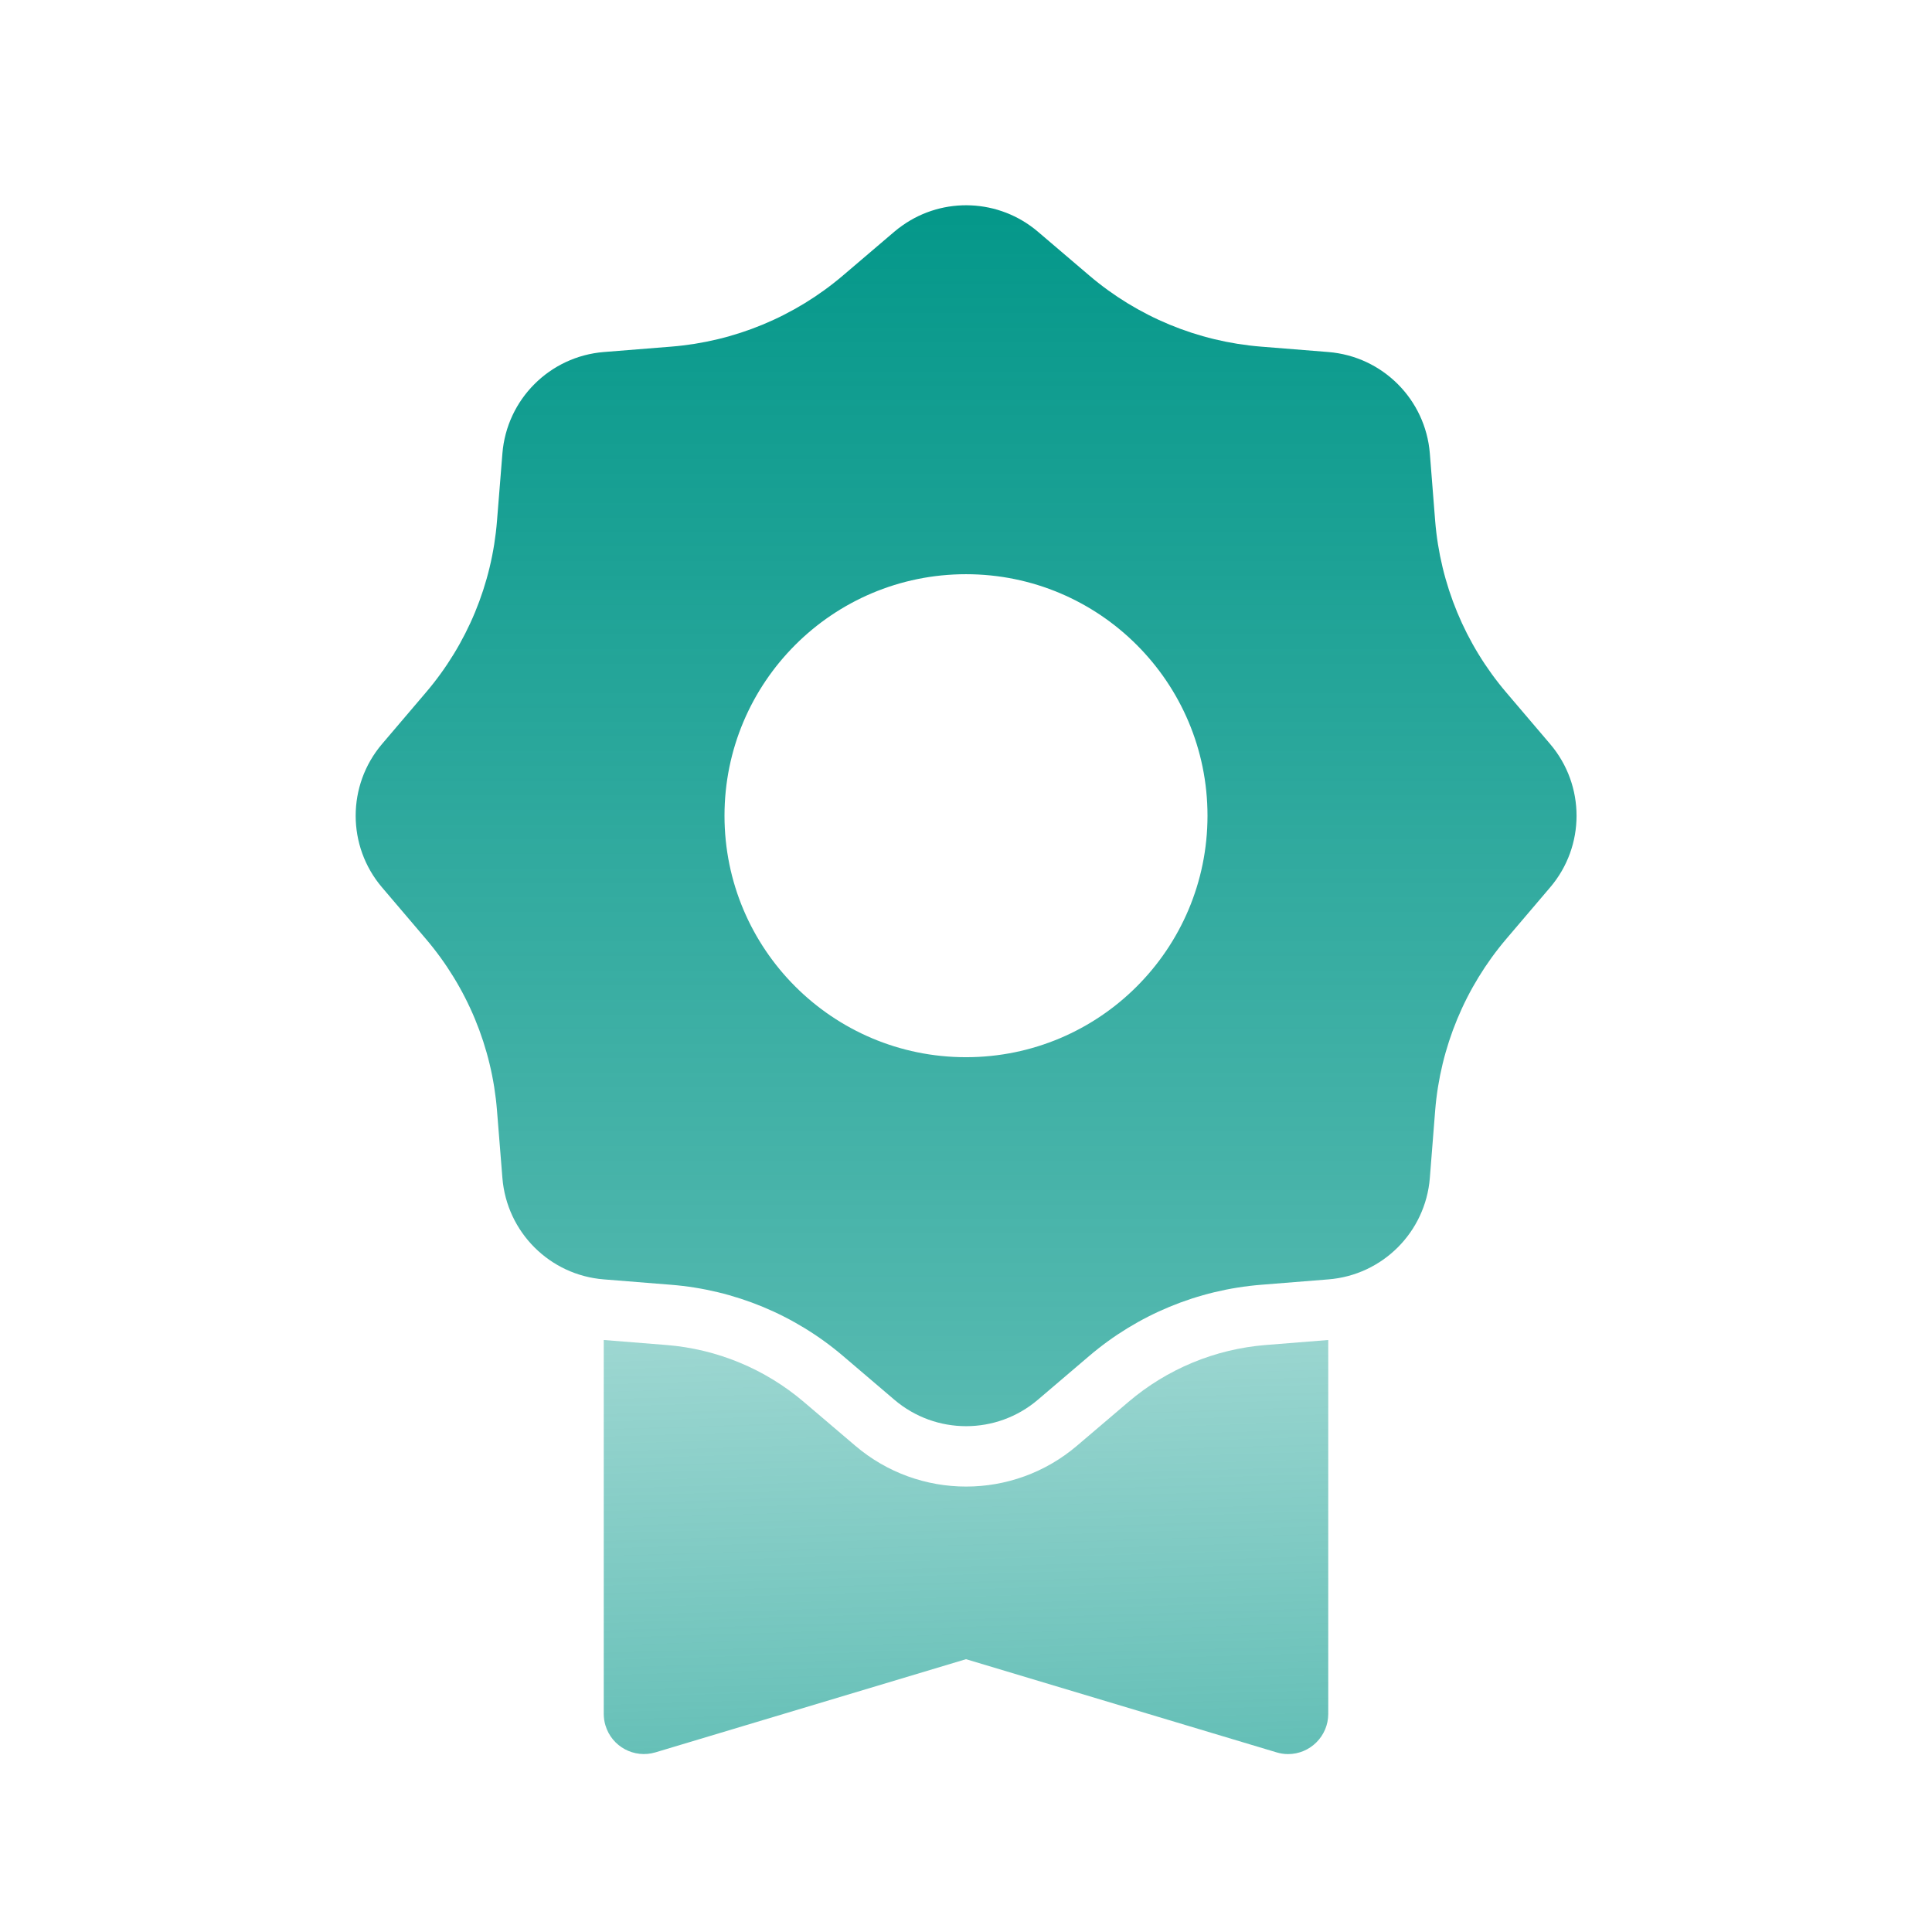
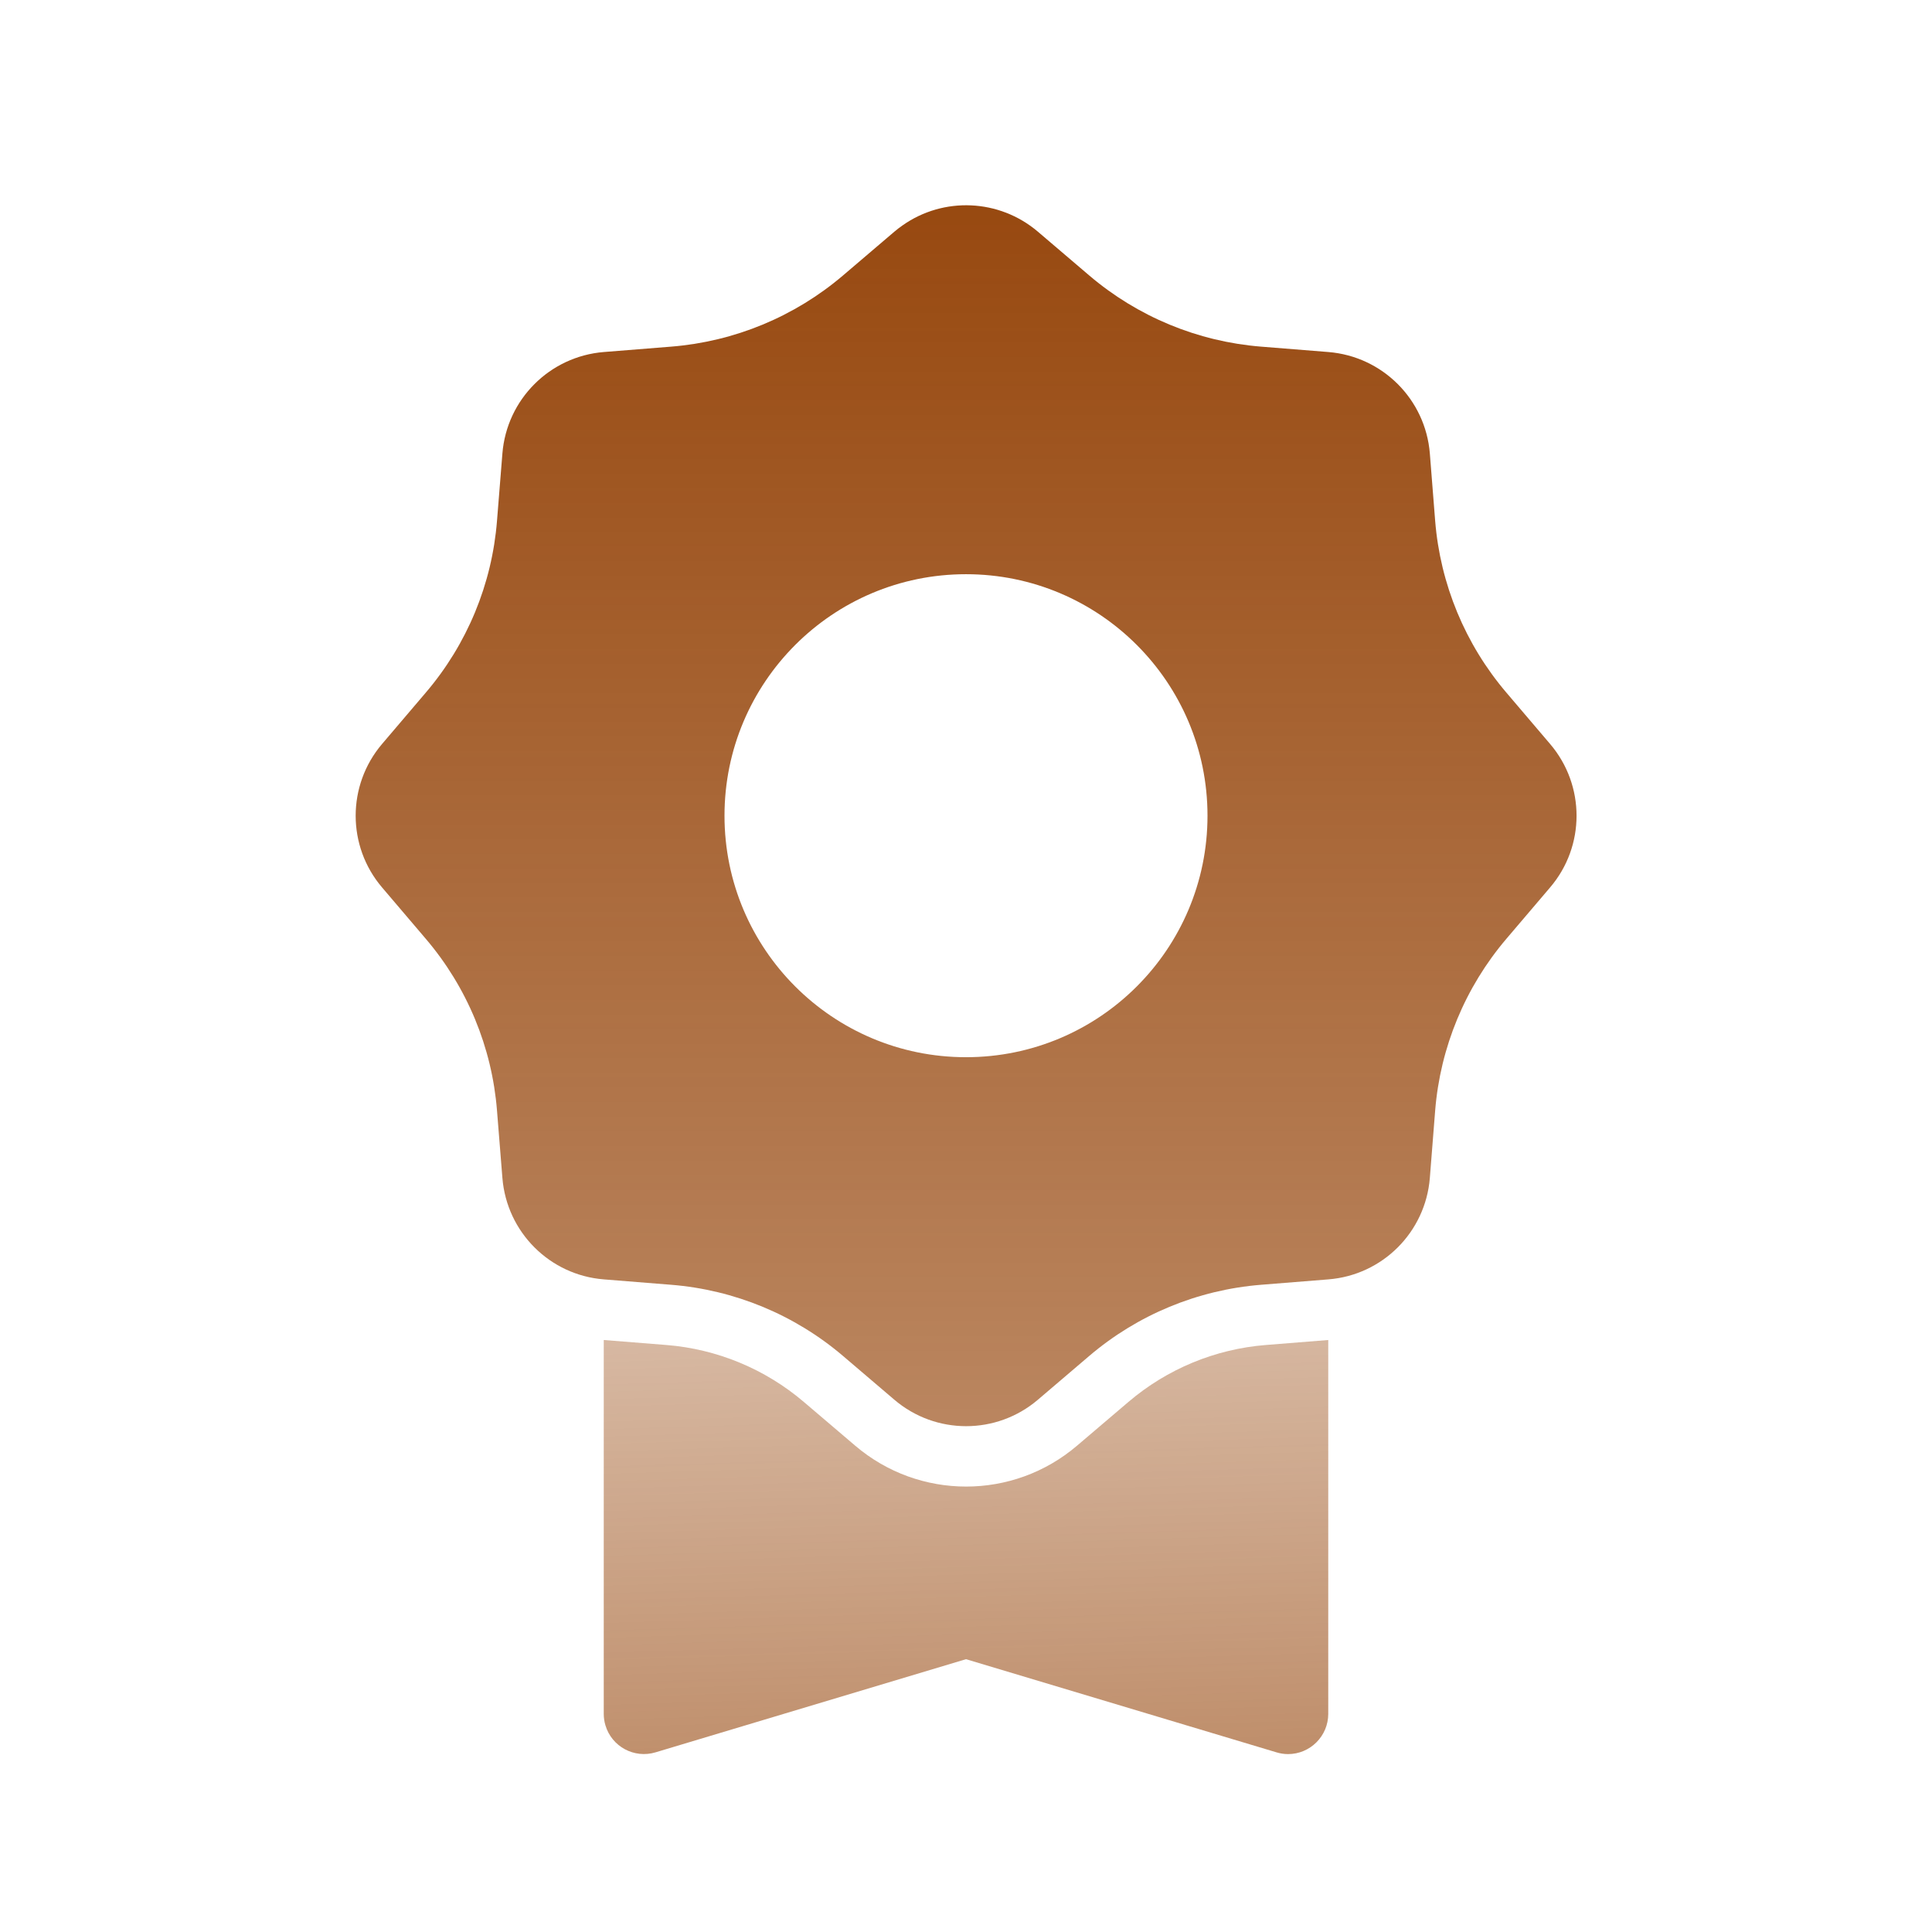
<svg xmlns="http://www.w3.org/2000/svg" width="24" height="24" viewBox="0 0 24 24" fill="none">
  <path fill-rule="evenodd" clip-rule="evenodd" d="M7.5 16.646V21.29C7.5 21.338 7.507 21.387 7.521 21.433C7.6 21.698 7.879 21.848 8.144 21.768L12 20.611L15.856 21.768C15.903 21.782 15.951 21.79 16 21.79C16.276 21.79 16.5 21.566 16.5 21.29V16.646L15.725 16.708C15.095 16.758 14.498 17.006 14.018 17.415L13.379 17.959C12.585 18.636 11.418 18.636 10.624 17.959L9.985 17.415C9.505 17.006 8.907 16.758 8.278 16.708L7.5 16.646Z" fill="url(#paint0_linear_10080_34787)" />
  <path fill-rule="evenodd" clip-rule="evenodd" d="M11.213 2.799C11.72 2.442 12.412 2.469 12.893 2.878L13.531 3.422C14.132 3.934 14.878 4.243 15.665 4.306L16.501 4.373C17.174 4.427 17.708 4.961 17.762 5.633L17.828 6.469C17.891 7.256 18.201 8.003 18.712 8.603L19.256 9.242C19.694 9.756 19.694 10.511 19.256 11.024L18.712 11.663C18.201 12.264 17.891 13.01 17.828 13.797L17.762 14.633C17.708 15.306 17.174 15.84 16.501 15.893L15.665 15.96C14.878 16.023 14.132 16.332 13.531 16.844L12.893 17.388C12.379 17.826 11.624 17.826 11.11 17.388L10.472 16.844C9.871 16.332 9.124 16.023 8.338 15.96L7.501 15.893C6.829 15.84 6.295 15.306 6.241 14.633L6.174 13.797C6.112 13.01 5.802 12.264 5.29 11.663L4.726 12.144L5.29 11.663L4.746 11.024C4.309 10.511 4.309 9.756 4.746 9.242L5.29 8.603C5.802 8.003 6.112 7.256 6.174 6.469L6.241 5.633C6.295 4.961 6.829 4.427 7.501 4.373L8.338 4.306C9.124 4.243 9.871 3.934 10.472 3.422L11.11 2.878C11.143 2.85 11.178 2.823 11.213 2.799ZM15 10.133C15 11.79 13.657 13.133 12 13.133C10.343 13.133 9 11.79 9 10.133C9 8.476 10.343 7.133 12 7.133C13.657 7.133 15 8.476 15 10.133Z" fill="url(#paint1_linear_10080_34787)" />
  <defs>
    <linearGradient id="paint0_linear_10080_34787" x1="12.312" y1="13.133" x2="12.604" y2="22.567" gradientUnits="userSpaceOnUse">
-       <stop stop-color="#009688" stop-opacity="0.24" />
-       <stop offset="1" stop-color="#009688" stop-opacity="0.64" />
+       <stop stop-color="#96460C" stop-opacity="0.24" />
+       <stop offset="1" stop-color="#96460C" stop-opacity="0.64" />
    </linearGradient>
    <linearGradient id="paint1_linear_10080_34787" x1="12.001" y1="1.8" x2="12.001" y2="18.466" gradientUnits="userSpaceOnUse">
-       <stop stop-color="#009688" />
-       <stop offset="1" stop-color="#009688" stop-opacity="0.64" />
+       <stop stop-color="#96460C" />
+       <stop offset="1" stop-color="#96460C" stop-opacity="0.64" />
    </linearGradient>
  </defs>
</svg>
